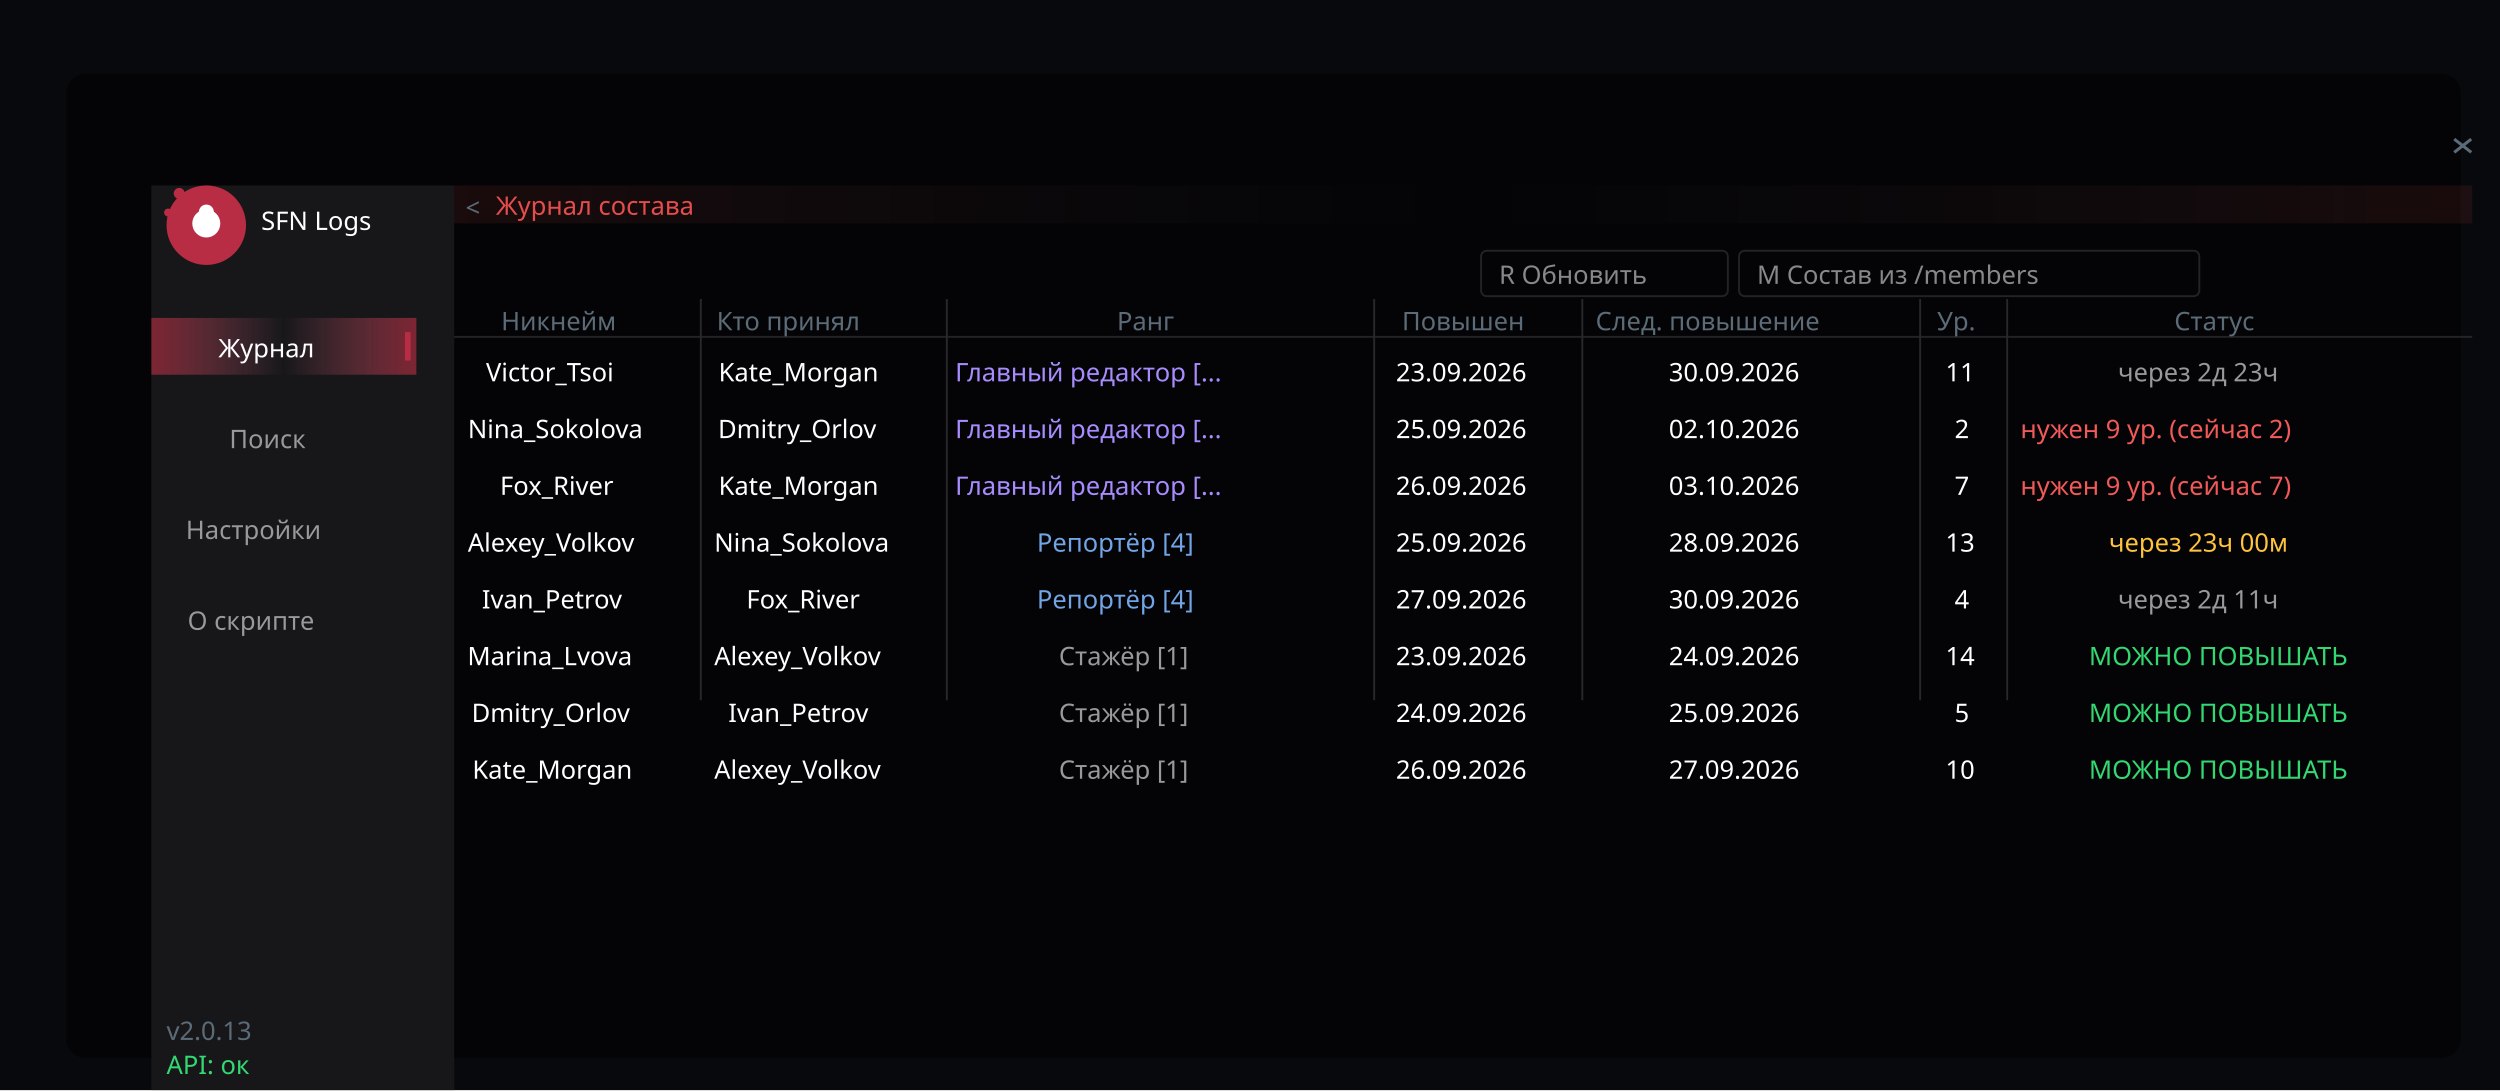
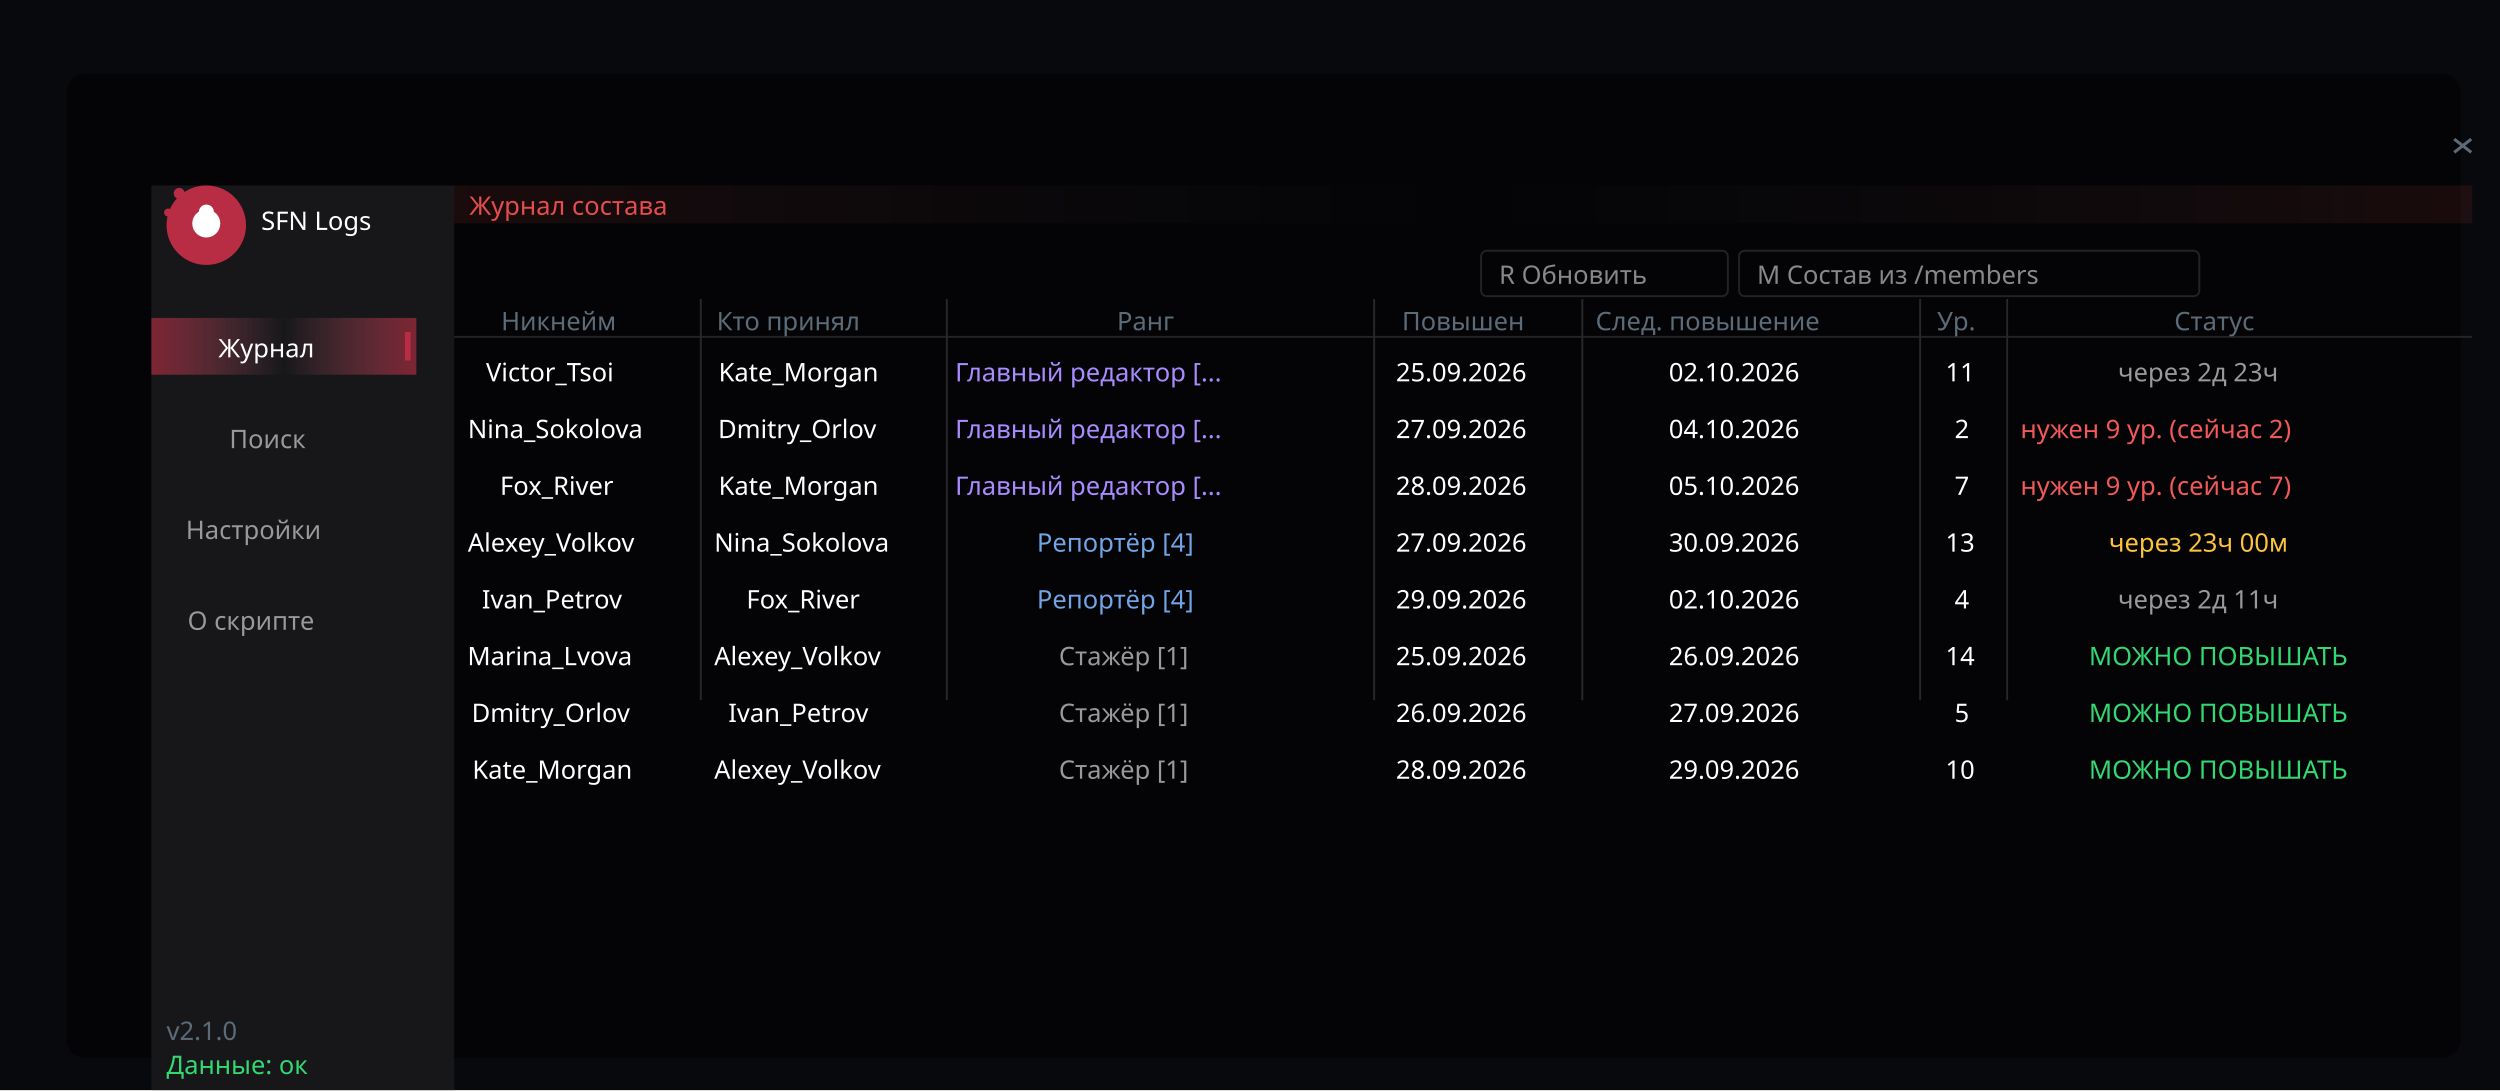
<svg xmlns="http://www.w3.org/2000/svg" width="1321" height="576" viewBox="-28 -28 1321 576" font-family="Trebuchet MS, Verdana, sans-serif">
  <rect x="-28" y="-28" width="1321.28" height="576.0" fill="#08090c" />
  <rect x="7" y="11" width="1265.28" height="520.0" rx="10" fill="#000" opacity="0.5" />
  <rect x="52.0" y="70.0" width="160.0" height="478.0" rx="0.0" fill="#17171a" opacity="1.000" />
  <circle cx="81.0" cy="91.0" r="21.0" fill="#b82d43" opacity="1.000" />
  <circle cx="66.7" cy="74.2" r="2.9" fill="#b82d43" opacity="1.000" />
  <circle cx="60.8" cy="84.3" r="2.1" fill="#b82d43" opacity="1.000" />
  <rect x="77.1" y="80.1" width="7.9" height="10.0" rx="3.9" fill="#ffffff" opacity="1.000" />
  <circle cx="81.0" cy="90.1" r="7.4" fill="#ffffff" opacity="1.000" />
  <defs>
    <linearGradient id="g1" x1="0" y1="0" x2="1" y2="0">
      <stop offset="0" stop-color="#e5334c" stop-opacity="0.498" />
      <stop offset="0.5" stop-color="#ff7f99" stop-opacity="0.000" />
      <stop offset="1" stop-color="#e5334c" stop-opacity="0.498" />
    </linearGradient>
  </defs>
  <rect x="52.0" y="140.0" width="140.0" height="30.0" rx="0.0" fill="url(#g1)" />
  <rect x="186.0" y="147.5" width="3.0" height="15.0" rx="0.0" fill="#b82d43" opacity="1.000" />
  <defs>
    <linearGradient id="g2" x1="0" y1="0" x2="1" y2="0">
      <stop offset="0" stop-color="#e54c4c" stop-opacity="0.098" />
      <stop offset="0.5" stop-color="#666666" stop-opacity="0.000" />
      <stop offset="1" stop-color="#e54c4c" stop-opacity="0.098" />
    </linearGradient>
  </defs>
  <rect x="212.0" y="70.0" width="1066.3" height="20.0" rx="0.0" fill="url(#g2)" />
  <rect x="754.6" y="104.5" width="130.4" height="24.0" rx="3.0" fill="none" stroke="#3f3f42" stroke-opacity="0.537" stroke-width="1.0" />
  <rect x="890.9" y="104.5" width="243.2" height="24.0" rx="3.0" fill="none" stroke="#3f3f42" stroke-opacity="0.537" stroke-width="1.0" />
  <line x1="212.0" y1="150.0" x2="1278.3" y2="150.0" stroke="#3f3f42" stroke-opacity="0.537" stroke-width="1.0" />
  <line x1="342.3" y1="130.0" x2="342.3" y2="342.0" stroke="#28282b" stroke-opacity="1.000" stroke-width="1.0" />
  <line x1="472.3" y1="130.0" x2="472.3" y2="342.0" stroke="#28282b" stroke-opacity="1.000" stroke-width="1.0" />
  <line x1="698.1" y1="130.0" x2="698.1" y2="342.0" stroke="#28282b" stroke-opacity="1.000" stroke-width="1.0" />
  <line x1="808.1" y1="130.0" x2="808.1" y2="342.0" stroke="#28282b" stroke-opacity="1.000" stroke-width="1.0" />
  <line x1="986.6" y1="130.0" x2="986.6" y2="342.0" stroke="#28282b" stroke-opacity="1.000" stroke-width="1.0" />
  <line x1="1032.6" y1="130.0" x2="1032.6" y2="342.0" stroke="#28282b" stroke-opacity="1.000" stroke-width="1.0" />
  <line x1="1268.8" y1="45.5" x2="1277.8" y2="52.5" stroke="#5b6b77" stroke-opacity="1.000" stroke-width="1.6" />
  <line x1="1277.8" y1="45.5" x2="1268.8" y2="52.5" stroke="#5b6b77" stroke-opacity="1.000" stroke-width="1.6" />
  <text x="110.0" y="93.5" fill="#ffffff" opacity="1.000" font-size="13.5" xml:space="preserve">SFN Logs</text>
  <text x="87.4" y="160.8" fill="#ffffff" opacity="1.000" font-size="13.5" xml:space="preserve">Журнал</text>
  <text x="93.2" y="208.8" fill="#999999" opacity="1.000" font-size="13.5" xml:space="preserve">Поиск</text>
  <text x="70.2" y="256.8" fill="#999999" opacity="1.000" font-size="13.5" xml:space="preserve">Настройки</text>
  <text x="71.1" y="304.8" fill="#999999" opacity="1.000" font-size="13.5" xml:space="preserve">О скрипте</text>
-   <text x="60.0" y="521.5" fill="#5b6b77" opacity="1.000" font-size="13.5" xml:space="preserve">v2.0.13</text>
-   <text x="60.0" y="539.5" fill="#33d872" opacity="1.000" font-size="13.5" xml:space="preserve">API: ок</text>
-   <text x="218.0" y="86.5" fill="#5b6b77" opacity="1.000" font-size="13.5" xml:space="preserve">&lt;</text>
-   <text x="234.0" y="85.5" fill="#e54c4c" opacity="1.000" font-size="13.5" xml:space="preserve">Журнал состава</text>
+   <text x="60.0" y="521.5" fill="#5b6b77" opacity="1.000" font-size="13.5" xml:space="preserve">v2.1.0</text>
+   <text x="60.0" y="539.5" fill="#33d872" opacity="1.000" font-size="13.5" xml:space="preserve">Данные: ок</text>
+   <text x="220.0" y="85.5" fill="#e54c4c" opacity="1.000" font-size="13.5" xml:space="preserve">Журнал состава</text>
  <text x="764.1" y="122.0" fill="#888888" opacity="1.000" font-size="13.5" xml:space="preserve">R Обновить</text>
  <text x="900.4" y="122.0" fill="#888888" opacity="1.000" font-size="13.5" xml:space="preserve">M Состав из /members</text>
  <text x="236.8" y="146.5" fill="#5b6b77" opacity="1.000" font-size="13.5" xml:space="preserve">Никнейм</text>
  <text x="350.7" y="146.5" fill="#5b6b77" opacity="1.000" font-size="13.5" xml:space="preserve">Кто принял</text>
  <text x="562.2" y="146.5" fill="#5b6b77" opacity="1.000" font-size="13.5" xml:space="preserve">Ранг</text>
  <text x="712.8" y="146.5" fill="#5b6b77" opacity="1.000" font-size="13.5" xml:space="preserve">Повышен</text>
  <text x="815.1" y="146.5" fill="#5b6b77" opacity="1.000" font-size="13.5" xml:space="preserve">След. повышение</text>
  <text x="995.5" y="146.5" fill="#5b6b77" opacity="1.000" font-size="13.5" xml:space="preserve">Ур.</text>
  <text x="1120.9" y="146.5" fill="#5b6b77" opacity="1.000" font-size="13.5" xml:space="preserve">Статус</text>
  <text x="228.8" y="173.5" fill="#ffffff" opacity="1.000" font-size="13.5" xml:space="preserve">Victor_Tsoi</text>
  <text x="351.7" y="173.5" fill="#ffffff" opacity="1.000" font-size="13.5" xml:space="preserve">Kate_Morgan</text>
  <text x="476.7" y="173.5" fill="#a88cff" opacity="1.000" font-size="13.5" xml:space="preserve">Главный редактор [...</text>
-   <text x="709.6" y="173.5" fill="#ffffff" opacity="1.000" font-size="13.5" xml:space="preserve">23.09.2026</text>
-   <text x="853.8" y="173.5" fill="#ffffff" opacity="1.000" font-size="13.5" xml:space="preserve">30.09.2026</text>
+   <text x="709.6" y="173.5" fill="#ffffff" opacity="1.000" font-size="13.5" xml:space="preserve">25.09.2026</text>
+   <text x="853.8" y="173.5" fill="#ffffff" opacity="1.000" font-size="13.5" xml:space="preserve">02.10.2026</text>
  <text x="1000.0" y="173.5" fill="#ffffff" opacity="1.000" font-size="13.5" xml:space="preserve">11</text>
  <text x="1091.1" y="173.5" fill="#999999" opacity="1.000" font-size="13.5" xml:space="preserve">через 2д 23ч</text>
  <text x="219.2" y="203.5" fill="#ffffff" opacity="1.000" font-size="13.5" xml:space="preserve">Nina_Sokolova</text>
  <text x="351.4" y="203.5" fill="#ffffff" opacity="1.000" font-size="13.5" xml:space="preserve">Dmitry_Orlov</text>
  <text x="476.7" y="203.5" fill="#a88cff" opacity="1.000" font-size="13.5" xml:space="preserve">Главный редактор [...</text>
-   <text x="709.6" y="203.5" fill="#ffffff" opacity="1.000" font-size="13.5" xml:space="preserve">25.09.2026</text>
-   <text x="853.8" y="203.5" fill="#ffffff" opacity="1.000" font-size="13.5" xml:space="preserve">02.10.2026</text>
+   <text x="709.6" y="203.5" fill="#ffffff" opacity="1.000" font-size="13.5" xml:space="preserve">27.09.2026</text>
+   <text x="853.8" y="203.5" fill="#ffffff" opacity="1.000" font-size="13.5" xml:space="preserve">04.10.2026</text>
  <text x="1004.8" y="203.5" fill="#ffffff" opacity="1.000" font-size="13.5" xml:space="preserve">2</text>
  <text x="1039.6" y="203.5" fill="#f25959" opacity="1.000" font-size="13.5" xml:space="preserve">нужен 9 ур. (сейчас 2)</text>
  <text x="236.2" y="233.5" fill="#ffffff" opacity="1.000" font-size="13.5" xml:space="preserve">Fox_River</text>
  <text x="351.7" y="233.5" fill="#ffffff" opacity="1.000" font-size="13.5" xml:space="preserve">Kate_Morgan</text>
  <text x="476.7" y="233.5" fill="#a88cff" opacity="1.000" font-size="13.5" xml:space="preserve">Главный редактор [...</text>
-   <text x="709.6" y="233.5" fill="#ffffff" opacity="1.000" font-size="13.5" xml:space="preserve">26.09.2026</text>
-   <text x="853.8" y="233.5" fill="#ffffff" opacity="1.000" font-size="13.5" xml:space="preserve">03.10.2026</text>
+   <text x="709.6" y="233.5" fill="#ffffff" opacity="1.000" font-size="13.5" xml:space="preserve">28.09.2026</text>
+   <text x="853.8" y="233.5" fill="#ffffff" opacity="1.000" font-size="13.5" xml:space="preserve">05.10.2026</text>
  <text x="1004.8" y="233.5" fill="#ffffff" opacity="1.000" font-size="13.5" xml:space="preserve">7</text>
  <text x="1039.6" y="233.5" fill="#f25959" opacity="1.000" font-size="13.5" xml:space="preserve">нужен 9 ур. (сейчас 7)</text>
  <text x="219.2" y="263.5" fill="#ffffff" opacity="1.000" font-size="13.5" xml:space="preserve">Alexey_Volkov</text>
  <text x="349.4" y="263.5" fill="#ffffff" opacity="1.000" font-size="13.5" xml:space="preserve">Nina_Sokolova</text>
  <text x="519.9" y="263.5" fill="#72a5e5" opacity="1.000" font-size="13.5" xml:space="preserve">Репортёр [4]</text>
-   <text x="709.6" y="263.5" fill="#ffffff" opacity="1.000" font-size="13.5" xml:space="preserve">25.09.2026</text>
-   <text x="853.8" y="263.5" fill="#ffffff" opacity="1.000" font-size="13.5" xml:space="preserve">28.09.2026</text>
+   <text x="709.6" y="263.5" fill="#ffffff" opacity="1.000" font-size="13.5" xml:space="preserve">27.09.2026</text>
+   <text x="853.8" y="263.5" fill="#ffffff" opacity="1.000" font-size="13.5" xml:space="preserve">30.09.2026</text>
  <text x="1000.0" y="263.5" fill="#ffffff" opacity="1.000" font-size="13.5" xml:space="preserve">13</text>
  <text x="1086.3" y="263.5" fill="#ffc43d" opacity="1.000" font-size="13.5" xml:space="preserve">через 23ч 00м</text>
  <text x="226.6" y="293.5" fill="#ffffff" opacity="1.000" font-size="13.5" xml:space="preserve">Ivan_Petrov</text>
  <text x="366.4" y="293.5" fill="#ffffff" opacity="1.000" font-size="13.5" xml:space="preserve">Fox_River</text>
  <text x="519.9" y="293.5" fill="#72a5e5" opacity="1.000" font-size="13.5" xml:space="preserve">Репортёр [4]</text>
-   <text x="709.6" y="293.5" fill="#ffffff" opacity="1.000" font-size="13.5" xml:space="preserve">27.09.2026</text>
-   <text x="853.8" y="293.5" fill="#ffffff" opacity="1.000" font-size="13.5" xml:space="preserve">30.09.2026</text>
+   <text x="709.6" y="293.5" fill="#ffffff" opacity="1.000" font-size="13.5" xml:space="preserve">29.09.2026</text>
+   <text x="853.8" y="293.5" fill="#ffffff" opacity="1.000" font-size="13.5" xml:space="preserve">02.10.2026</text>
  <text x="1004.8" y="293.5" fill="#ffffff" opacity="1.000" font-size="13.5" xml:space="preserve">4</text>
  <text x="1091.1" y="293.5" fill="#999999" opacity="1.000" font-size="13.5" xml:space="preserve">через 2д 11ч</text>
  <text x="219.0" y="323.5" fill="#ffffff" opacity="1.000" font-size="13.5" xml:space="preserve">Marina_Lvova</text>
  <text x="349.4" y="323.5" fill="#ffffff" opacity="1.000" font-size="13.5" xml:space="preserve">Alexey_Volkov</text>
  <text x="531.5" y="323.5" fill="#999999" opacity="1.000" font-size="13.5" xml:space="preserve">Стажёр [1]</text>
-   <text x="709.6" y="323.5" fill="#ffffff" opacity="1.000" font-size="13.5" xml:space="preserve">23.09.2026</text>
-   <text x="853.8" y="323.5" fill="#ffffff" opacity="1.000" font-size="13.5" xml:space="preserve">24.09.2026</text>
+   <text x="709.6" y="323.5" fill="#ffffff" opacity="1.000" font-size="13.5" xml:space="preserve">25.09.2026</text>
+   <text x="853.8" y="323.5" fill="#ffffff" opacity="1.000" font-size="13.5" xml:space="preserve">26.09.2026</text>
  <text x="1000.0" y="323.5" fill="#ffffff" opacity="1.000" font-size="13.5" xml:space="preserve">14</text>
  <text x="1075.8" y="323.5" fill="#33d872" opacity="1.000" font-size="13.5" xml:space="preserve">МОЖНО ПОВЫШАТЬ</text>
  <text x="221.2" y="353.5" fill="#ffffff" opacity="1.000" font-size="13.5" xml:space="preserve">Dmitry_Orlov</text>
  <text x="356.8" y="353.5" fill="#ffffff" opacity="1.000" font-size="13.5" xml:space="preserve">Ivan_Petrov</text>
  <text x="531.5" y="353.5" fill="#999999" opacity="1.000" font-size="13.5" xml:space="preserve">Стажёр [1]</text>
-   <text x="709.6" y="353.5" fill="#ffffff" opacity="1.000" font-size="13.5" xml:space="preserve">24.09.2026</text>
-   <text x="853.8" y="353.5" fill="#ffffff" opacity="1.000" font-size="13.5" xml:space="preserve">25.09.2026</text>
+   <text x="709.6" y="353.5" fill="#ffffff" opacity="1.000" font-size="13.5" xml:space="preserve">26.09.2026</text>
+   <text x="853.8" y="353.5" fill="#ffffff" opacity="1.000" font-size="13.5" xml:space="preserve">27.09.2026</text>
  <text x="1004.8" y="353.5" fill="#ffffff" opacity="1.000" font-size="13.5" xml:space="preserve">5</text>
  <text x="1075.8" y="353.5" fill="#33d872" opacity="1.000" font-size="13.5" xml:space="preserve">МОЖНО ПОВЫШАТЬ</text>
  <text x="221.6" y="383.5" fill="#ffffff" opacity="1.000" font-size="13.5" xml:space="preserve">Kate_Morgan</text>
  <text x="349.4" y="383.5" fill="#ffffff" opacity="1.000" font-size="13.5" xml:space="preserve">Alexey_Volkov</text>
  <text x="531.5" y="383.5" fill="#999999" opacity="1.000" font-size="13.5" xml:space="preserve">Стажёр [1]</text>
-   <text x="709.6" y="383.5" fill="#ffffff" opacity="1.000" font-size="13.5" xml:space="preserve">26.09.2026</text>
-   <text x="853.8" y="383.5" fill="#ffffff" opacity="1.000" font-size="13.5" xml:space="preserve">27.09.2026</text>
+   <text x="709.6" y="383.5" fill="#ffffff" opacity="1.000" font-size="13.5" xml:space="preserve">28.09.2026</text>
+   <text x="853.8" y="383.5" fill="#ffffff" opacity="1.000" font-size="13.5" xml:space="preserve">29.09.2026</text>
  <text x="1000.0" y="383.5" fill="#ffffff" opacity="1.000" font-size="13.5" xml:space="preserve">10</text>
  <text x="1075.8" y="383.5" fill="#33d872" opacity="1.000" font-size="13.5" xml:space="preserve">МОЖНО ПОВЫШАТЬ</text>
</svg>
